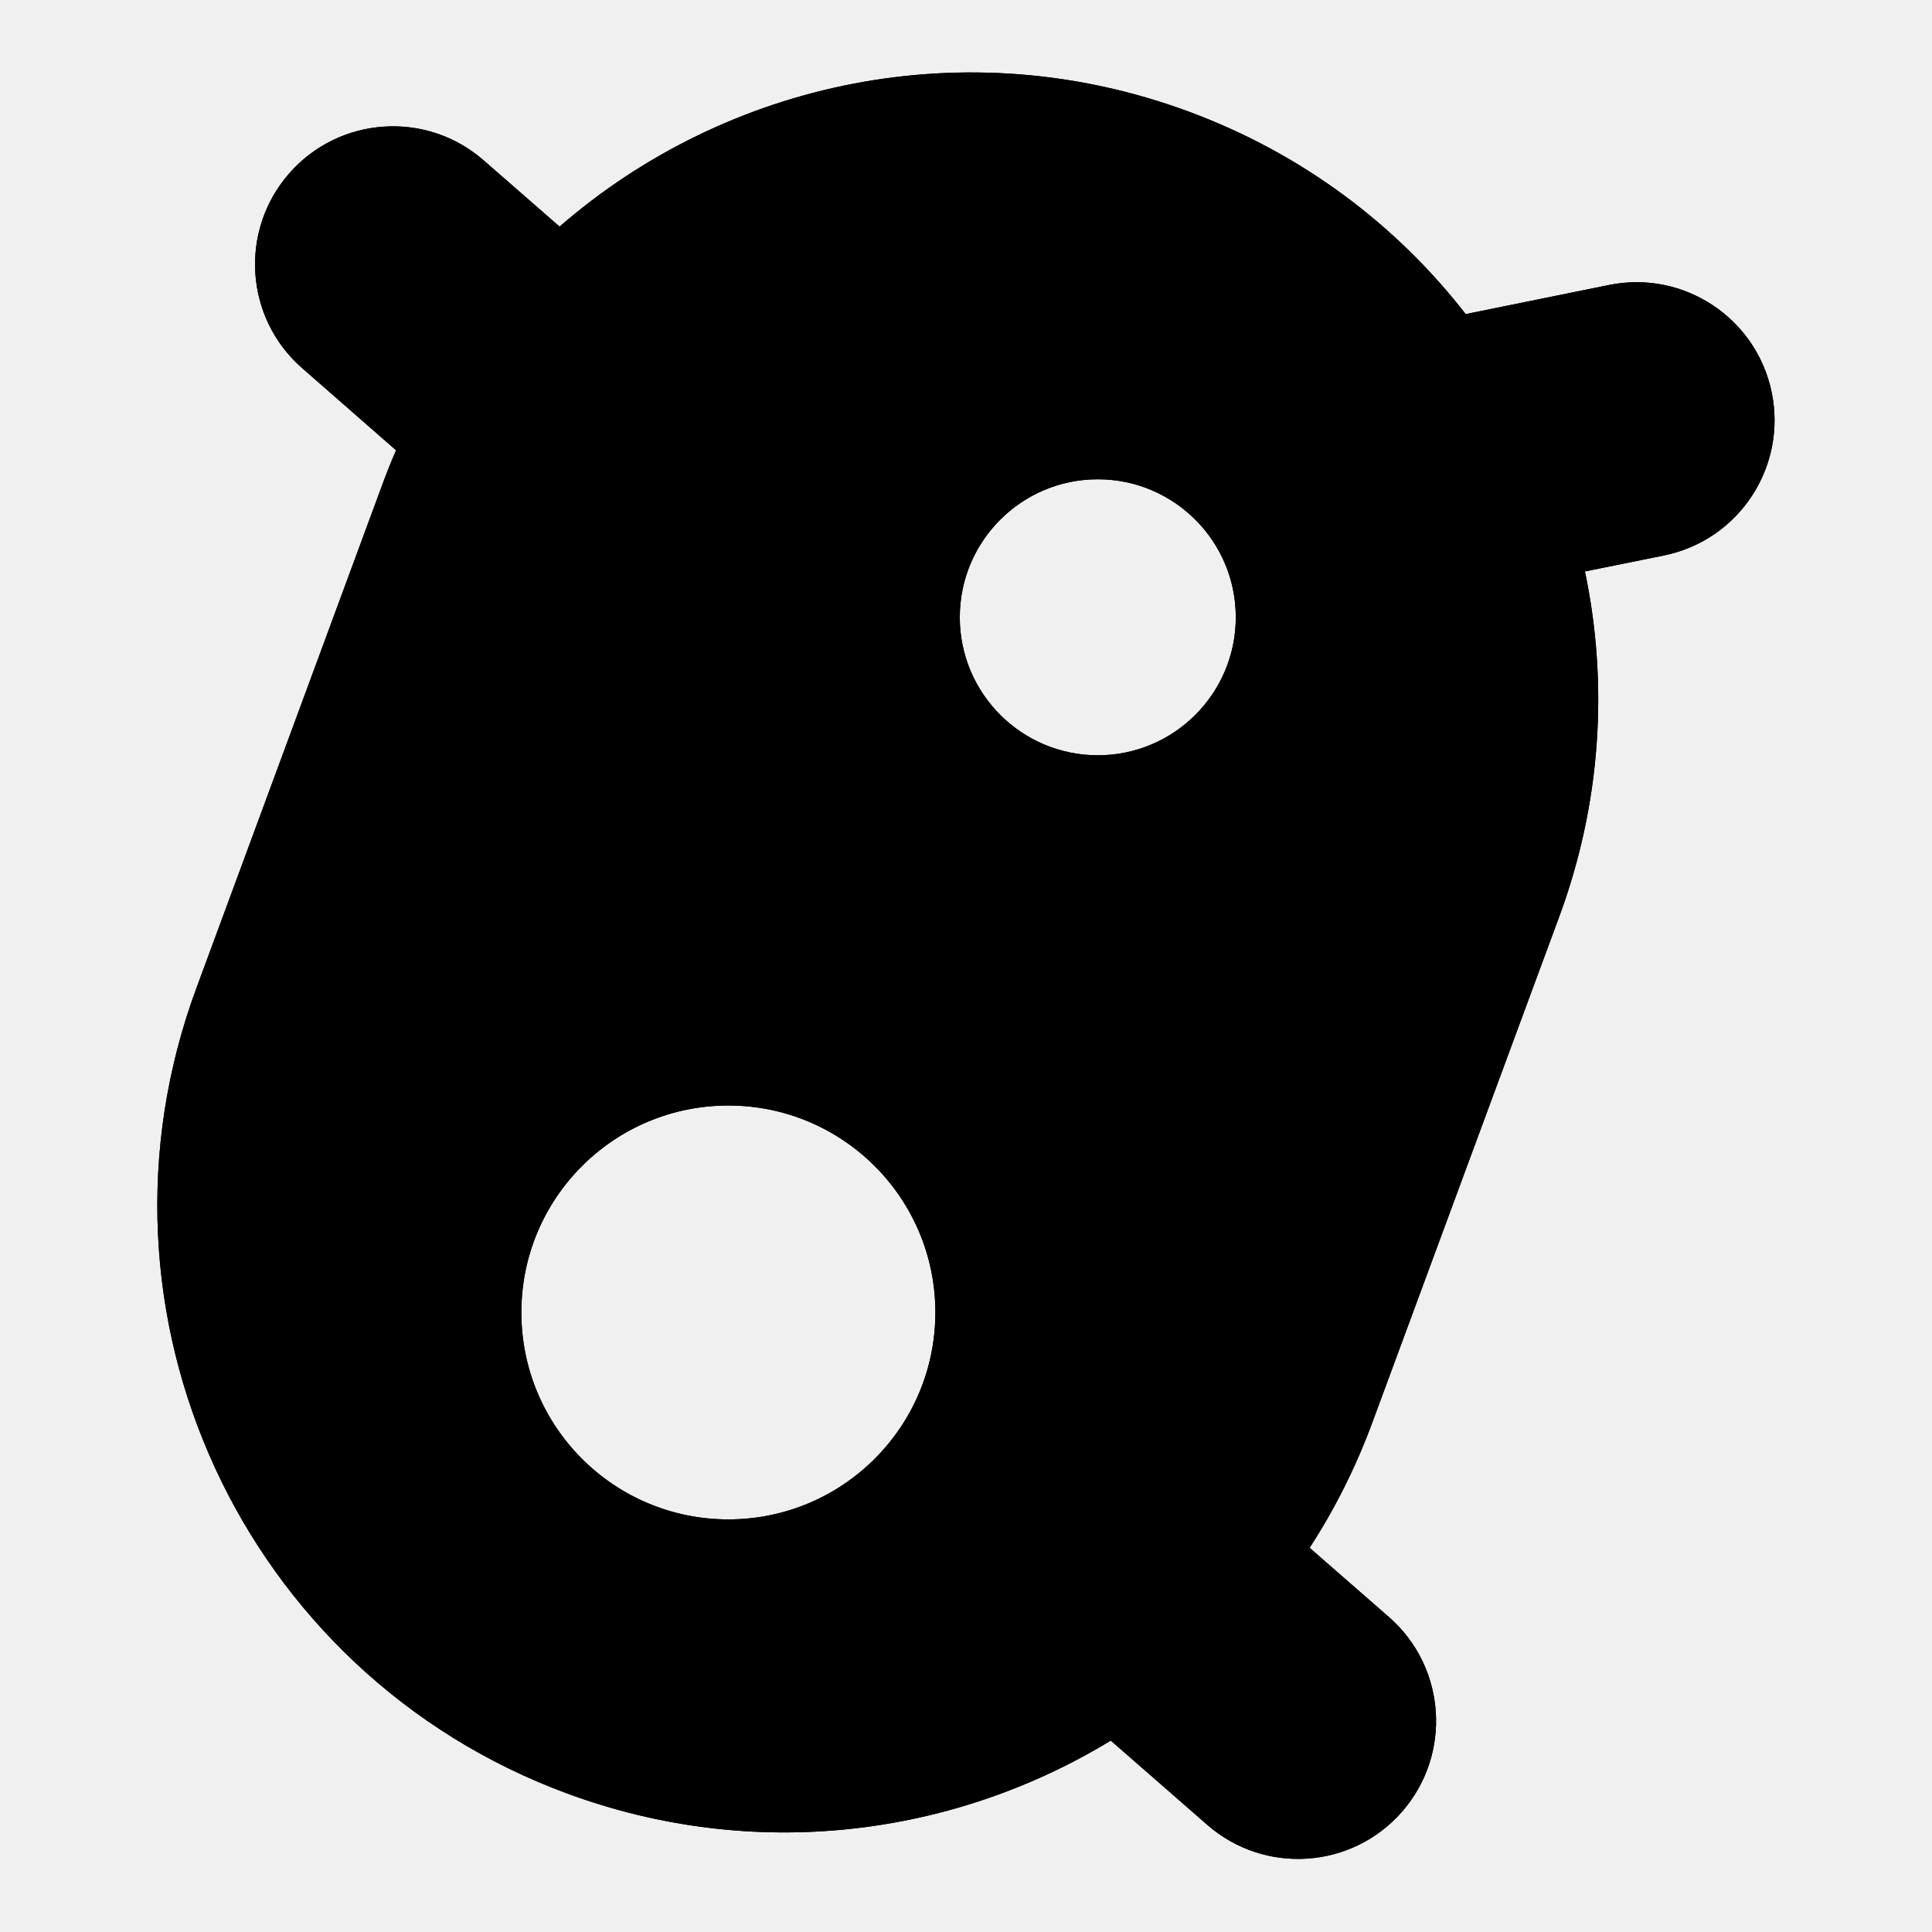
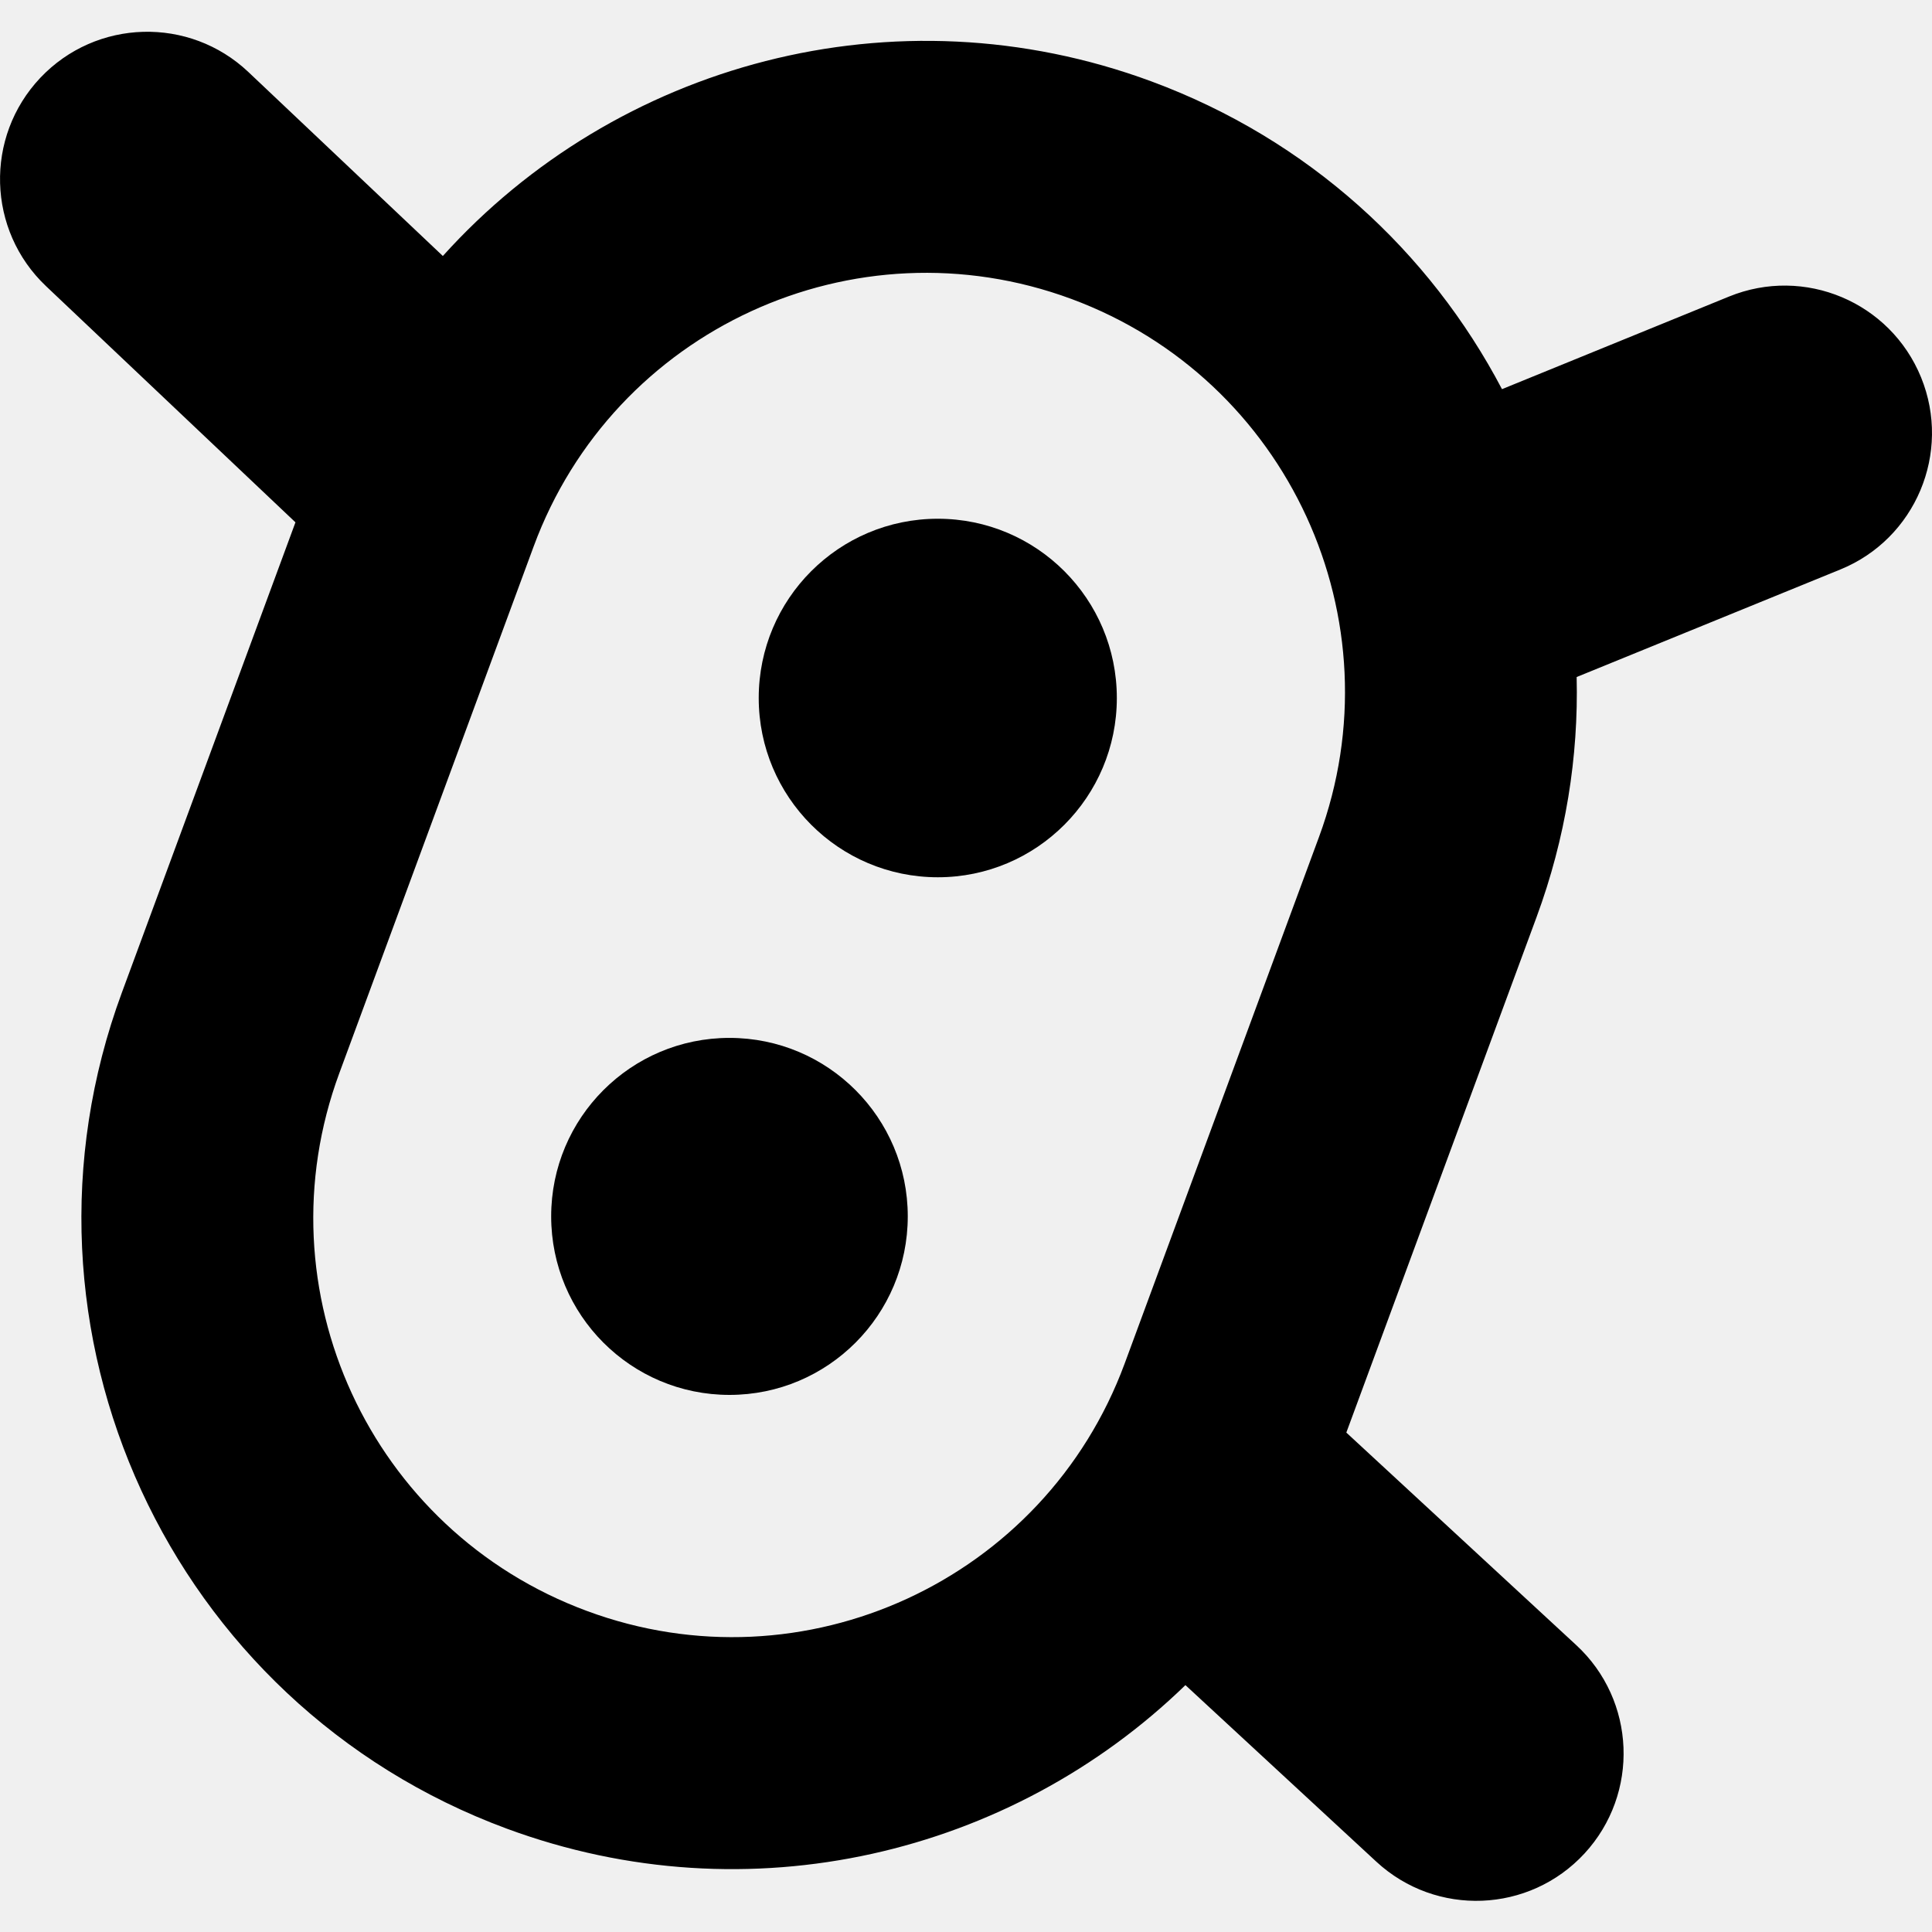
<svg xmlns="http://www.w3.org/2000/svg" width="14" height="14" viewBox="0 0 14 14">
-   <path fill-rule="evenodd" clip-rule="evenodd" d="M2.87 3.263C2.837 3.339 2.806 3.416 2.777 3.494L1.423 7.161C0.553 9.514 1.756 12.127 4.109 12.996C5.464 13.496 6.904 13.31 8.049 12.613L8.749 13.224C9.165 13.587 9.797 13.544 10.16 13.128C10.523 12.712 10.48 12.08 10.064 11.717L9.49 11.216C9.671 10.937 9.824 10.634 9.944 10.309L11.299 6.642C11.606 5.811 11.654 4.948 11.485 4.141L12.058 4.025C12.599 3.915 12.949 3.388 12.839 2.846C12.729 2.305 12.201 1.955 11.66 2.065L10.621 2.276C10.119 1.63 9.436 1.112 8.612 0.808C7 0.212 5.266 0.589 4.055 1.642L3.506 1.163C3.091 0.799 2.459 0.841 2.095 1.257C1.732 1.673 1.774 2.305 2.19 2.668L2.87 3.263ZM5.278 11.01C6.106 11.01 6.778 10.339 6.778 9.51C6.778 8.682 6.106 8.011 5.278 8.011C4.449 8.011 3.778 8.682 3.778 9.51C3.778 10.339 4.449 11.01 5.278 11.01ZM8.955 4.473C8.955 5.025 8.507 5.473 7.955 5.473C7.403 5.473 6.955 5.025 6.955 4.473C6.955 3.921 7.403 3.473 7.955 3.473C8.507 3.473 8.955 3.921 8.955 4.473Z" />
-   <path fill-rule="evenodd" clip-rule="evenodd" d="M4.459 3.179L4.179 3.828C4.156 3.881 4.135 3.934 4.114 3.988L2.777 3.494C2.806 3.416 2.837 3.339 2.87 3.263L2.19 2.668C1.774 2.305 1.732 1.673 2.095 1.257C2.459 0.841 3.091 0.799 3.506 1.163L4.055 1.642C5.266 0.589 7 0.212 8.612 0.808C9.436 1.112 10.119 1.63 10.621 2.276L11.66 2.065C12.201 1.955 12.729 2.305 12.839 2.846C12.942 3.356 12.638 3.854 12.149 4.002C12.119 4.011 12.089 4.019 12.058 4.025L11.485 4.141C11.489 4.16 11.493 4.18 11.497 4.199C11.652 4.99 11.598 5.831 11.299 6.642L9.944 10.309C9.824 10.634 9.671 10.937 9.49 11.216L10.064 11.717C10.48 12.08 10.523 12.712 10.16 13.128C9.797 13.544 9.165 13.587 8.749 13.224L8.049 12.613C6.904 13.31 5.464 13.496 4.109 12.996C1.756 12.127 0.553 9.514 1.423 7.161L2.777 3.494L4.114 3.988L2.76 7.655C2.674 7.886 2.618 8.121 2.589 8.356C3.037 7.314 4.072 6.585 5.278 6.585C6.893 6.585 8.203 7.895 8.203 9.51C8.203 10.122 8.015 10.691 7.694 11.16L7.911 11.028L8.295 10.439C8.418 10.248 8.524 10.04 8.607 9.815L9.962 6.148C10.031 5.96 10.081 5.771 10.113 5.581C9.711 6.363 8.895 6.898 7.955 6.898C6.615 6.898 5.529 5.812 5.529 4.473C5.529 3.179 6.543 2.121 7.82 2.051C6.804 1.786 5.75 2.058 4.99 2.718L4.459 3.179ZM6.778 9.51C6.778 10.339 6.106 11.01 5.278 11.01C4.449 11.01 3.778 10.339 3.778 9.51C3.778 8.682 4.449 8.011 5.278 8.011C6.106 8.011 6.778 8.682 6.778 9.51ZM7.955 5.473C8.507 5.473 8.955 5.025 8.955 4.473C8.955 3.921 8.507 3.473 7.955 3.473C7.403 3.473 6.955 3.921 6.955 4.473C6.955 5.025 7.403 5.473 7.955 5.473Z" />
+   <g clip-path="url(#clip0_1265_422)">
+     <path d="M6.796 6.357C7.512 6.357 8.093 5.775 8.093 5.058C8.093 4.34 7.512 3.759 6.796 3.759C6.079 3.759 5.498 4.34 5.498 5.058C5.498 5.775 6.079 6.357 6.796 6.357Z" />
+     <path d="M5.286 10.108C6 10.108 6.578 9.529 6.578 8.814C6.578 8.1 6 7.521 5.286 7.521C4.572 7.521 3.994 8.1 3.994 8.814C3.994 9.529 4.572 10.108 5.286 10.108Z" />
+     <path fill-rule="evenodd" clip-rule="evenodd" d="M2.141 3.785L0.334 2.074C-0.094 1.669 -0.113 0.993 0.292 0.564C0.697 0.136 1.372 0.117 1.8 0.522L3.209 1.855C4.462 0.464 6.481 -0.099 8.344 0.59C9.482 1.011 10.361 1.824 10.884 2.82L12.529 2.149C13.075 1.926 13.698 2.188 13.921 2.735C14.143 3.281 13.881 3.905 13.335 4.127L11.425 4.906C11.439 5.483 11.346 6.073 11.134 6.647L9.756 10.381L11.422 11.921C11.855 12.321 11.882 12.997 11.482 13.431C11.082 13.864 10.407 13.891 9.974 13.491L8.59 12.211C7.329 13.435 5.431 13.901 3.672 13.251C1.23 12.348 -0.019 9.636 0.883 7.193L2.141 3.785ZM9.558 6.065L8.15 9.88C7.57 11.452 5.825 12.256 4.254 11.674C2.682 11.093 1.878 9.348 2.459 7.776L3.867 3.96C4.447 2.388 6.191 1.585 7.763 2.166C9.334 2.747 10.138 4.493 9.558 6.065Z" />
+   </g>
+   <defs>
+     <clipPath id="clip0_1265_422">
+       <rect width="14" height="14" fill="white" />
+     </clipPath>
+   </defs>
</svg>
